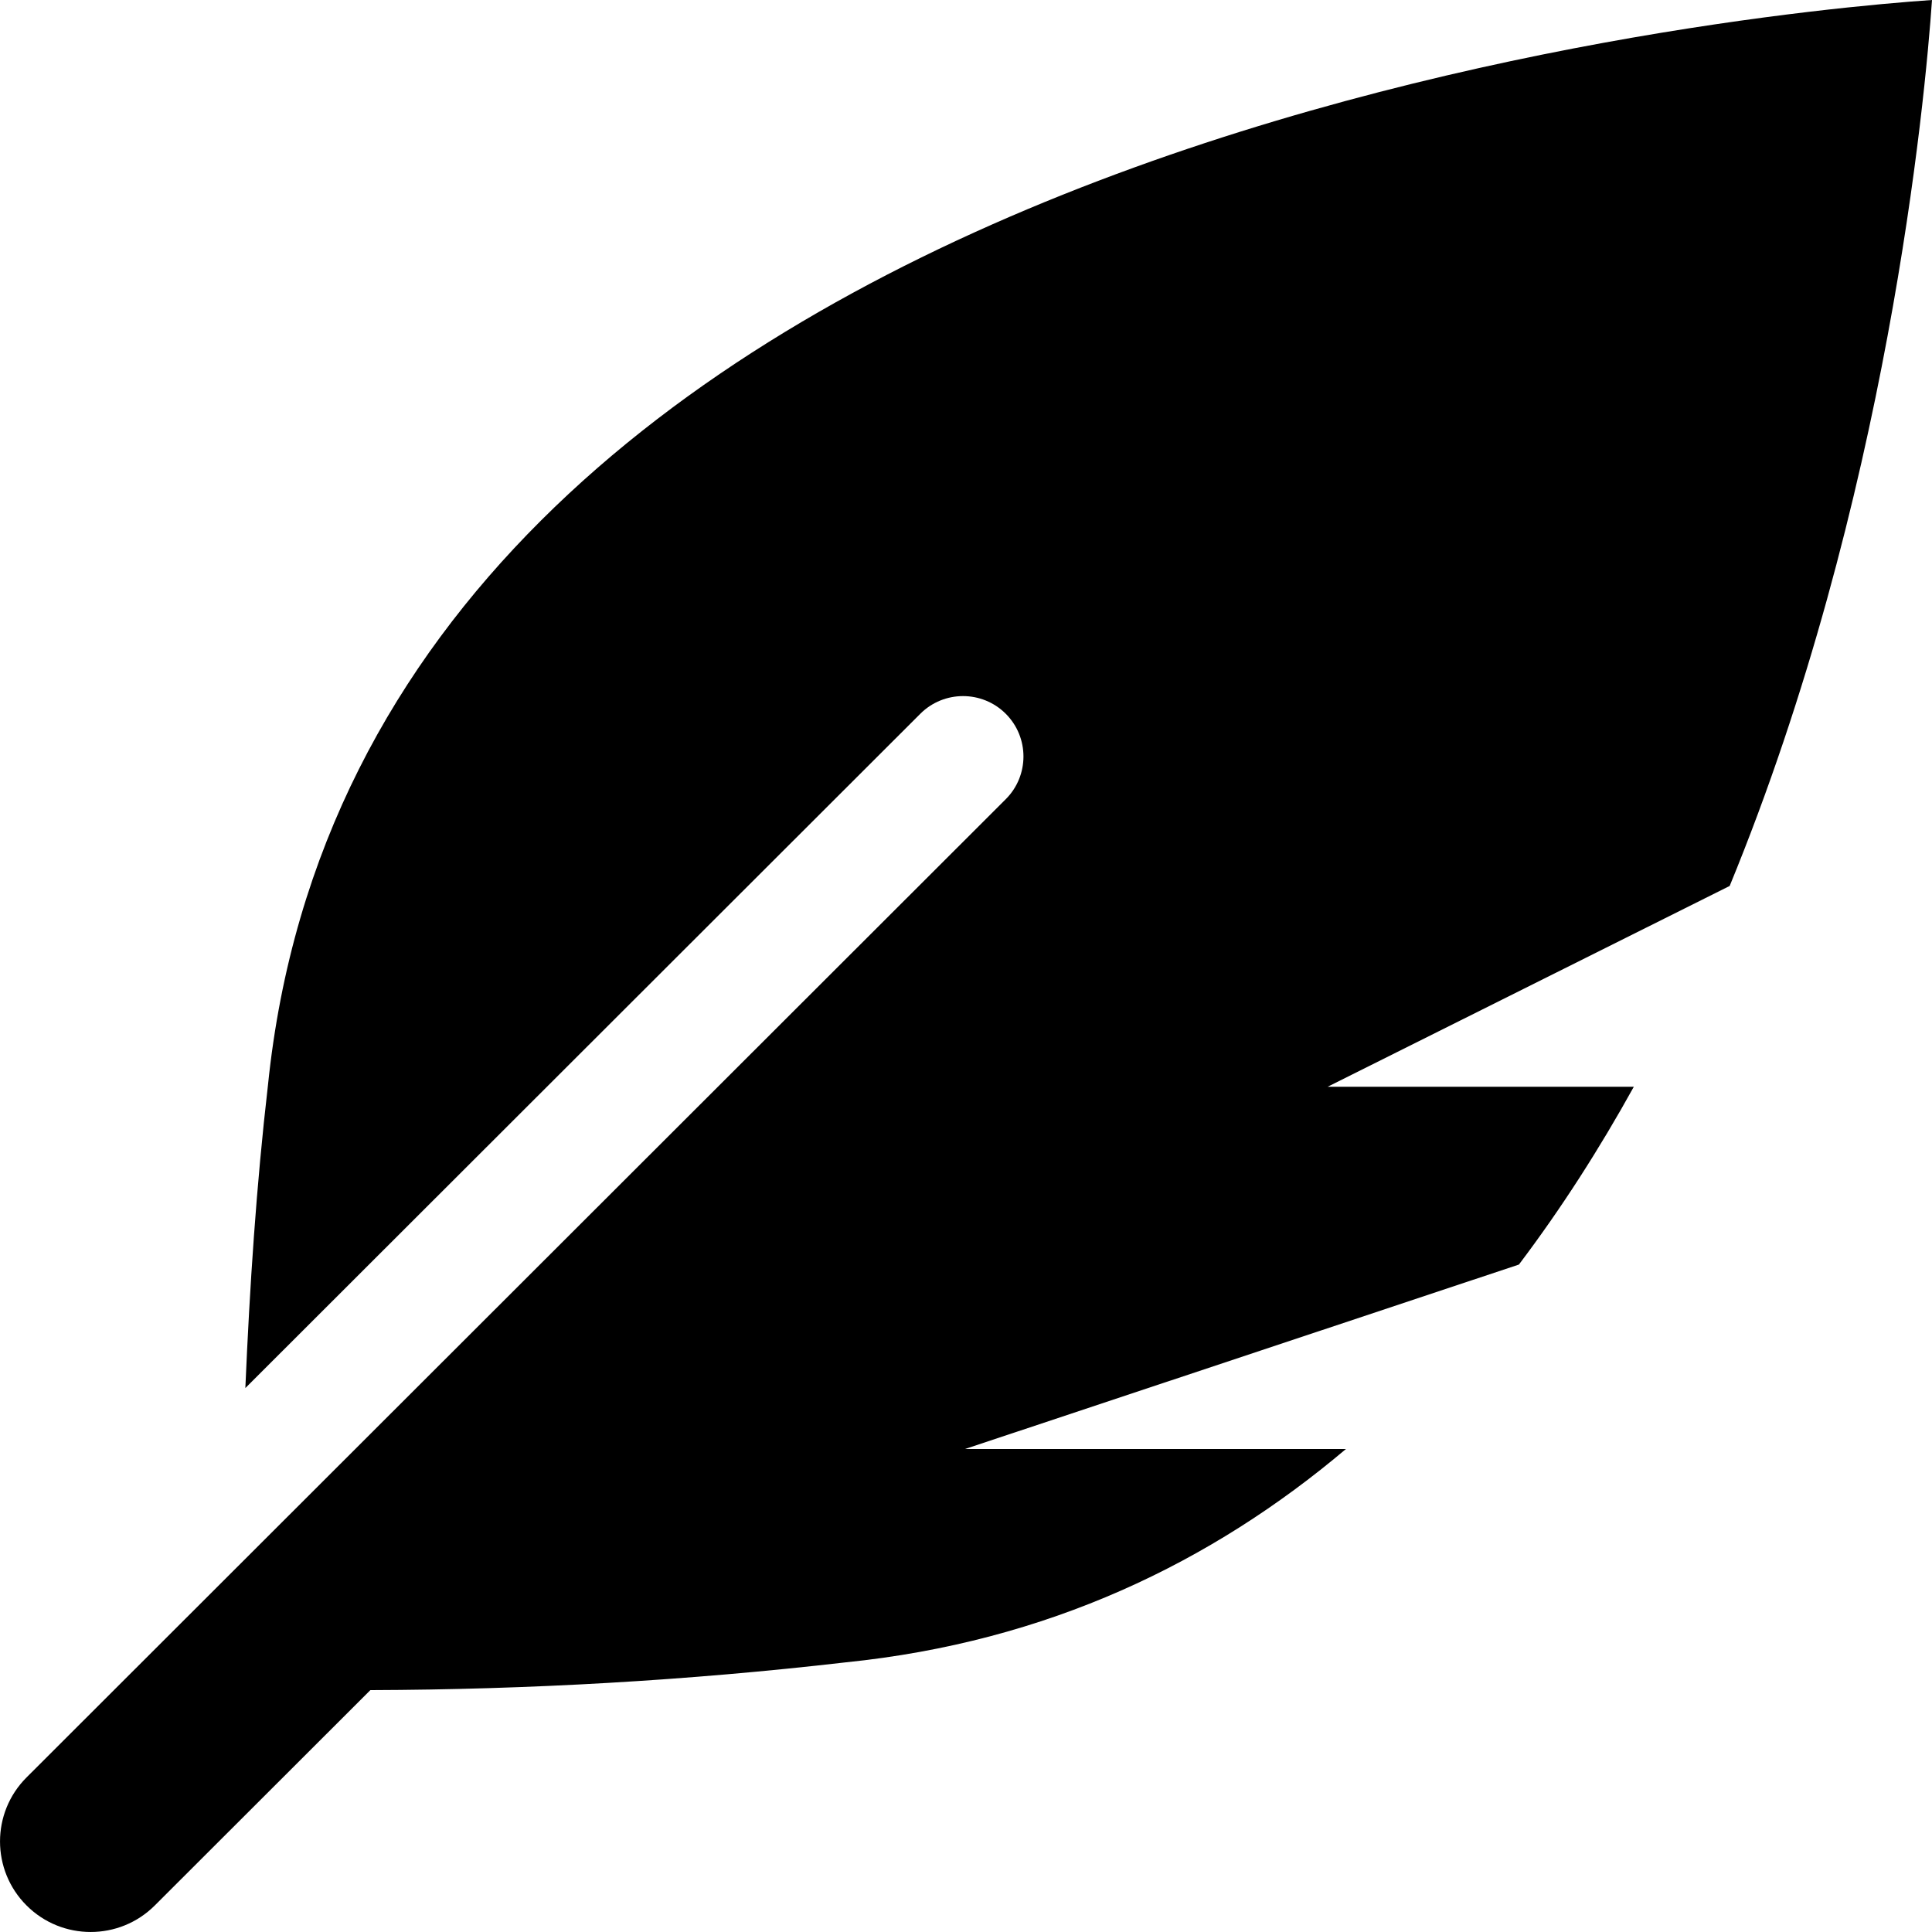
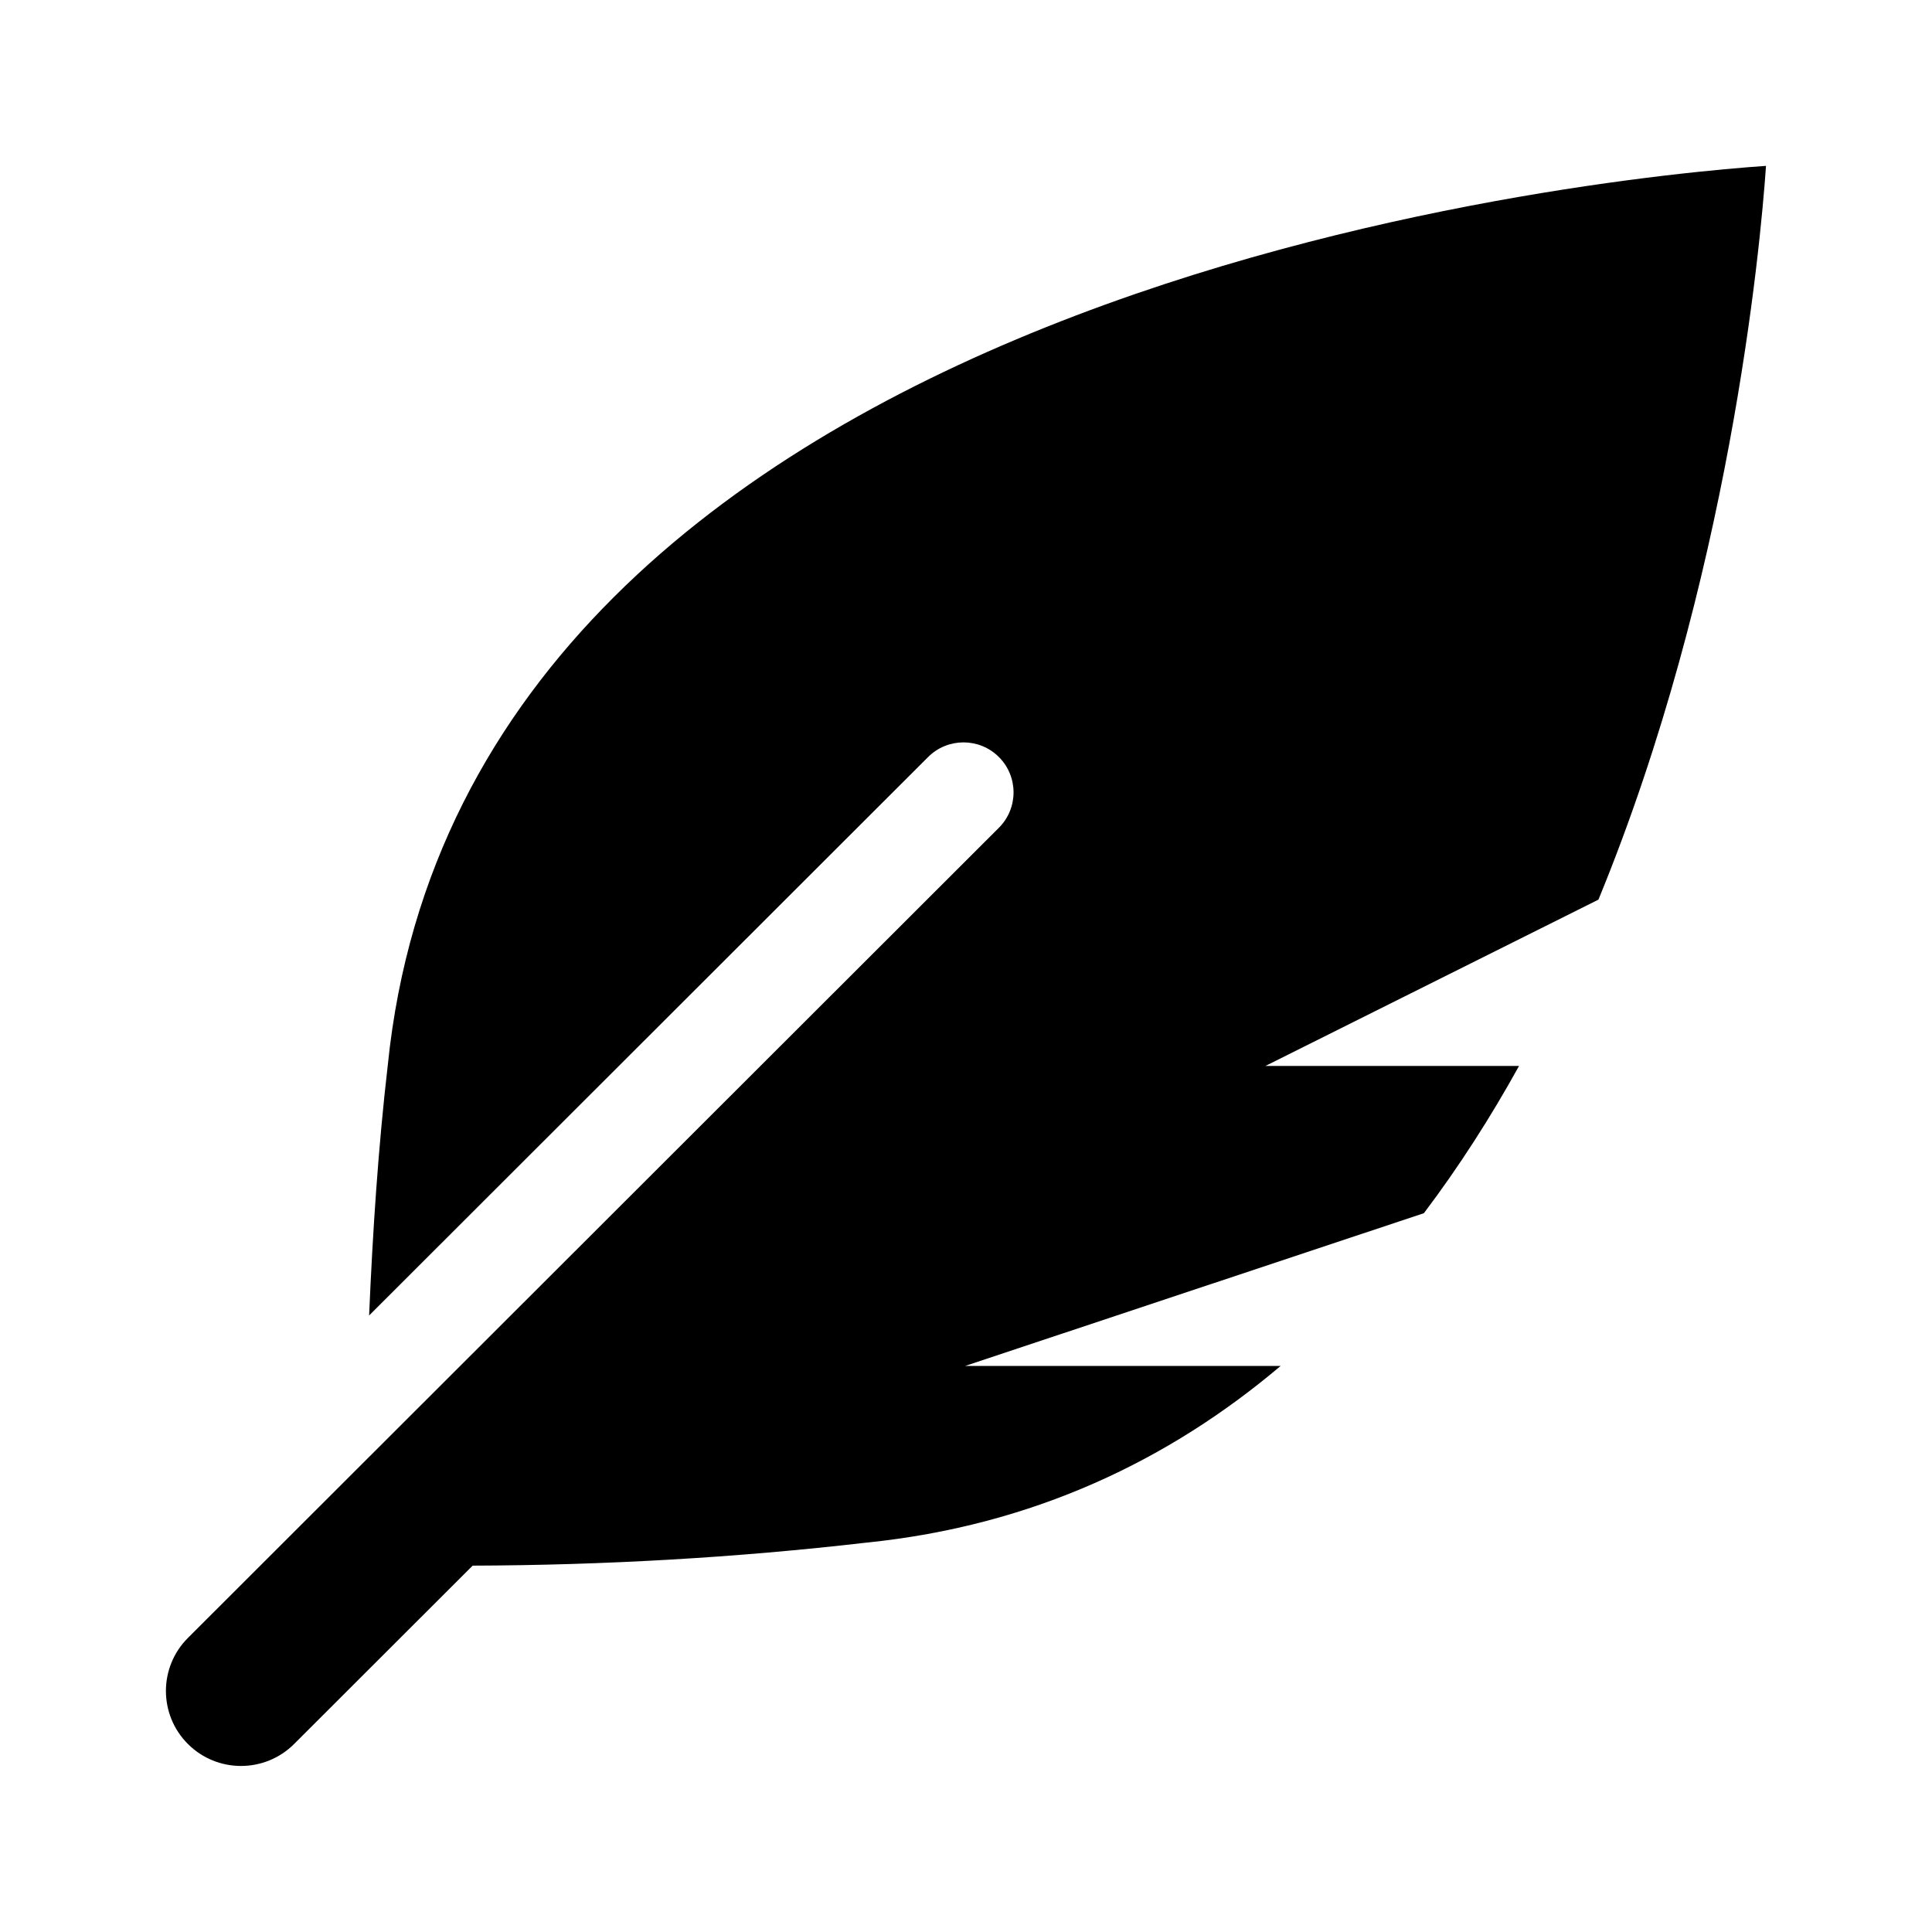
- <svg xmlns="http://www.w3.org/2000/svg" aria-hidden="true" focusable="false" data-prefix="fas" data-icon="feather-alt" role="img" viewBox="0 0 512 512">
-   <path fill="currentColor" d="M512 0C460.22 3.56 96.44 38.2 71.01 287.61c-3.09 26.66-4.84 53.44-5.99 80.24l178.87-178.69c6.25-6.25 16.4-6.25 22.65 0s6.25 16.38 0 22.63L7.04 471.03c-9.38 9.37-9.38 24.57 0 33.94 9.38 9.37 24.59 9.37 33.98 0l57.13-57.07c42.09-.14 84.15-2.53 125.96-7.36 53.48-5.44 97.02-26.47 132.58-56.54H255.74l146.79-48.88c11.25-14.89 21.37-30.71 30.45-47.12h-81.14l106.54-53.21C500.29 132.86 510.19 26.26 512 0z" />
+ <svg xmlns="http://www.w3.org/2000/svg" width="100%" height="100%" viewBox="0 0 24 24" version="1.1" xml:space="preserve" style="fill-rule:evenodd;clip-rule:evenodd;stroke-linejoin:round;stroke-miterlimit:2;">
+   <g transform="matrix(1,0,0,1,-1058,-8)">
+     <g transform="matrix(1.5,0,0,1.5,741.153,-710.867)">
+       <g transform="matrix(0.0258815,0,0,0.0258815,219.231,487.244)">
+         <g transform="matrix(1,0,0,1,-256,-256)">
+           <path d="M512,0c-51.78,3.56 -415.56,38.2 -440.99,287.61c-3.09,26.66 -4.84,53.44 -5.99,80.24l178.87,-178.69c6.25,-6.25 16.4,-6.25 22.65,0c6.25,6.25 6.25,16.38 0,22.63l-259.5,259.24c-9.38,9.37 -9.38,24.57 0,33.94c9.38,9.37 24.59,9.37 33.98,-0l57.13,-57.07c42.09,-0.14 84.15,-2.53 125.96,-7.36c53.48,-5.44 97.02,-26.47 132.58,-56.54l-100.95,-0l146.79,-48.88c11.25,-14.89 21.37,-30.71 30.45,-47.12l-81.14,-0l106.54,-53.21c41.91,-101.93 51.81,-208.53 53.62,-234.79Z" style="fill-rule:nonzero;" />
+         </g>
+       </g>
+     </g>
+   </g>
</svg>
